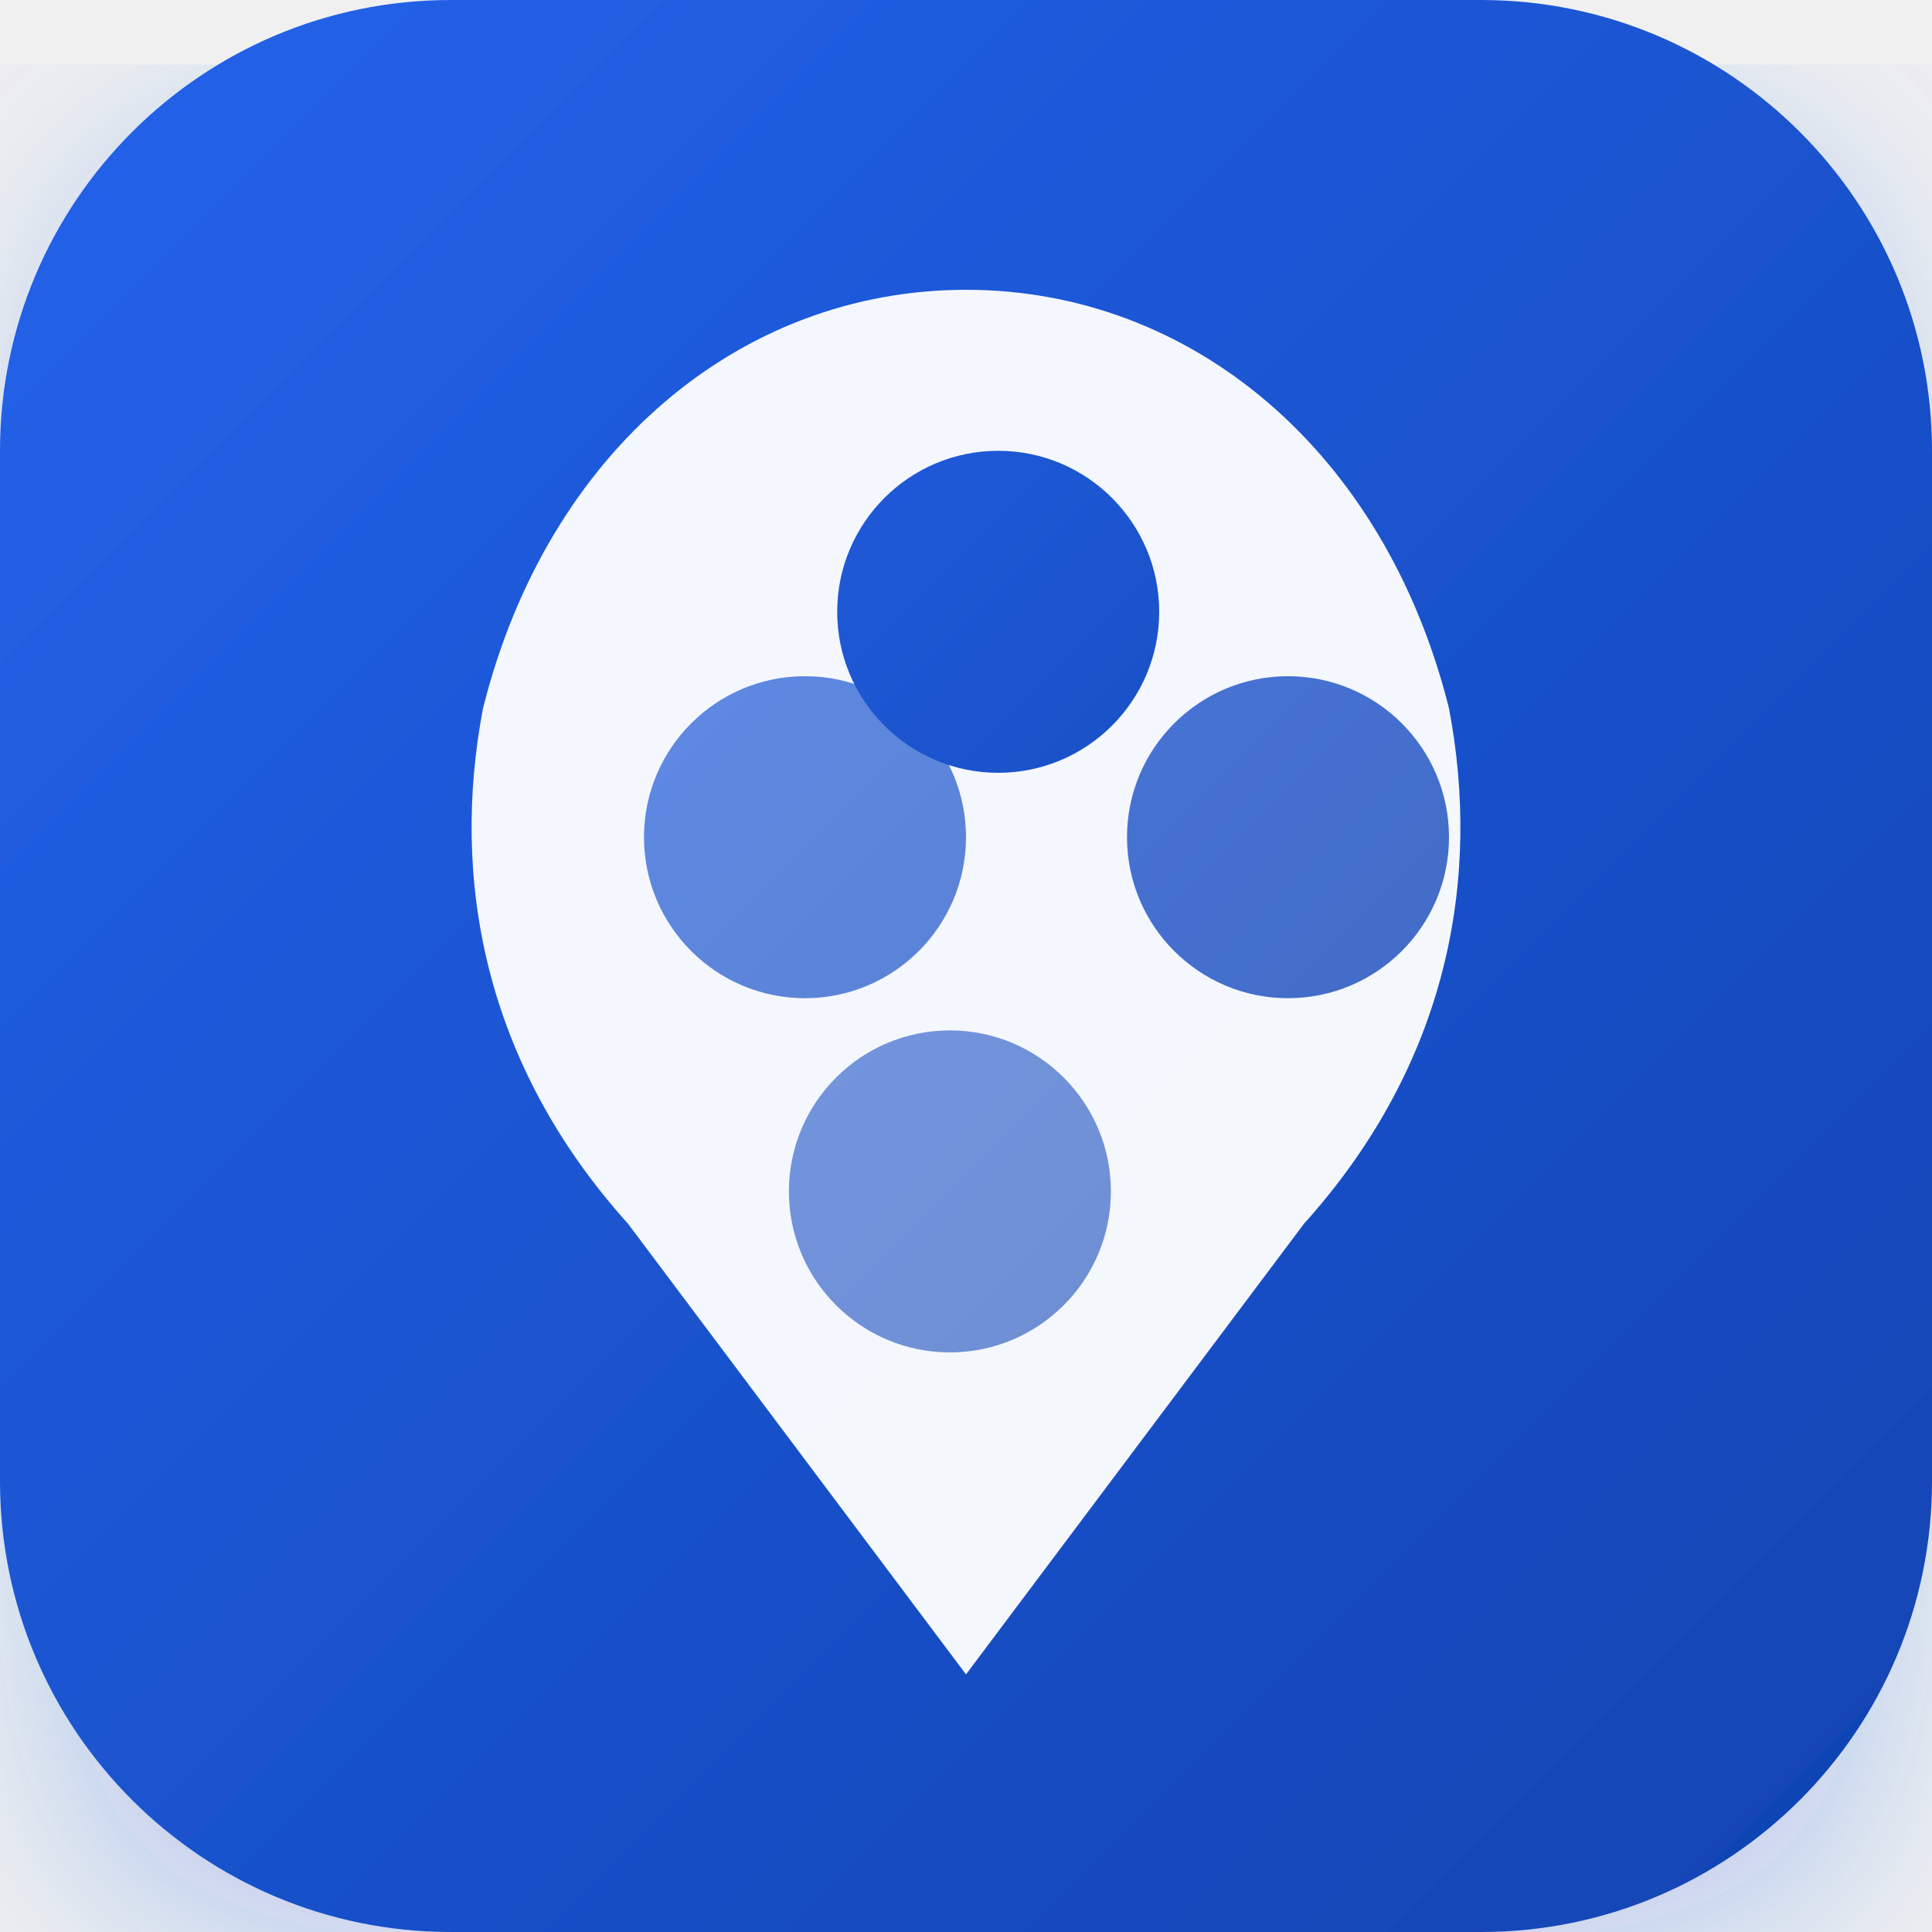
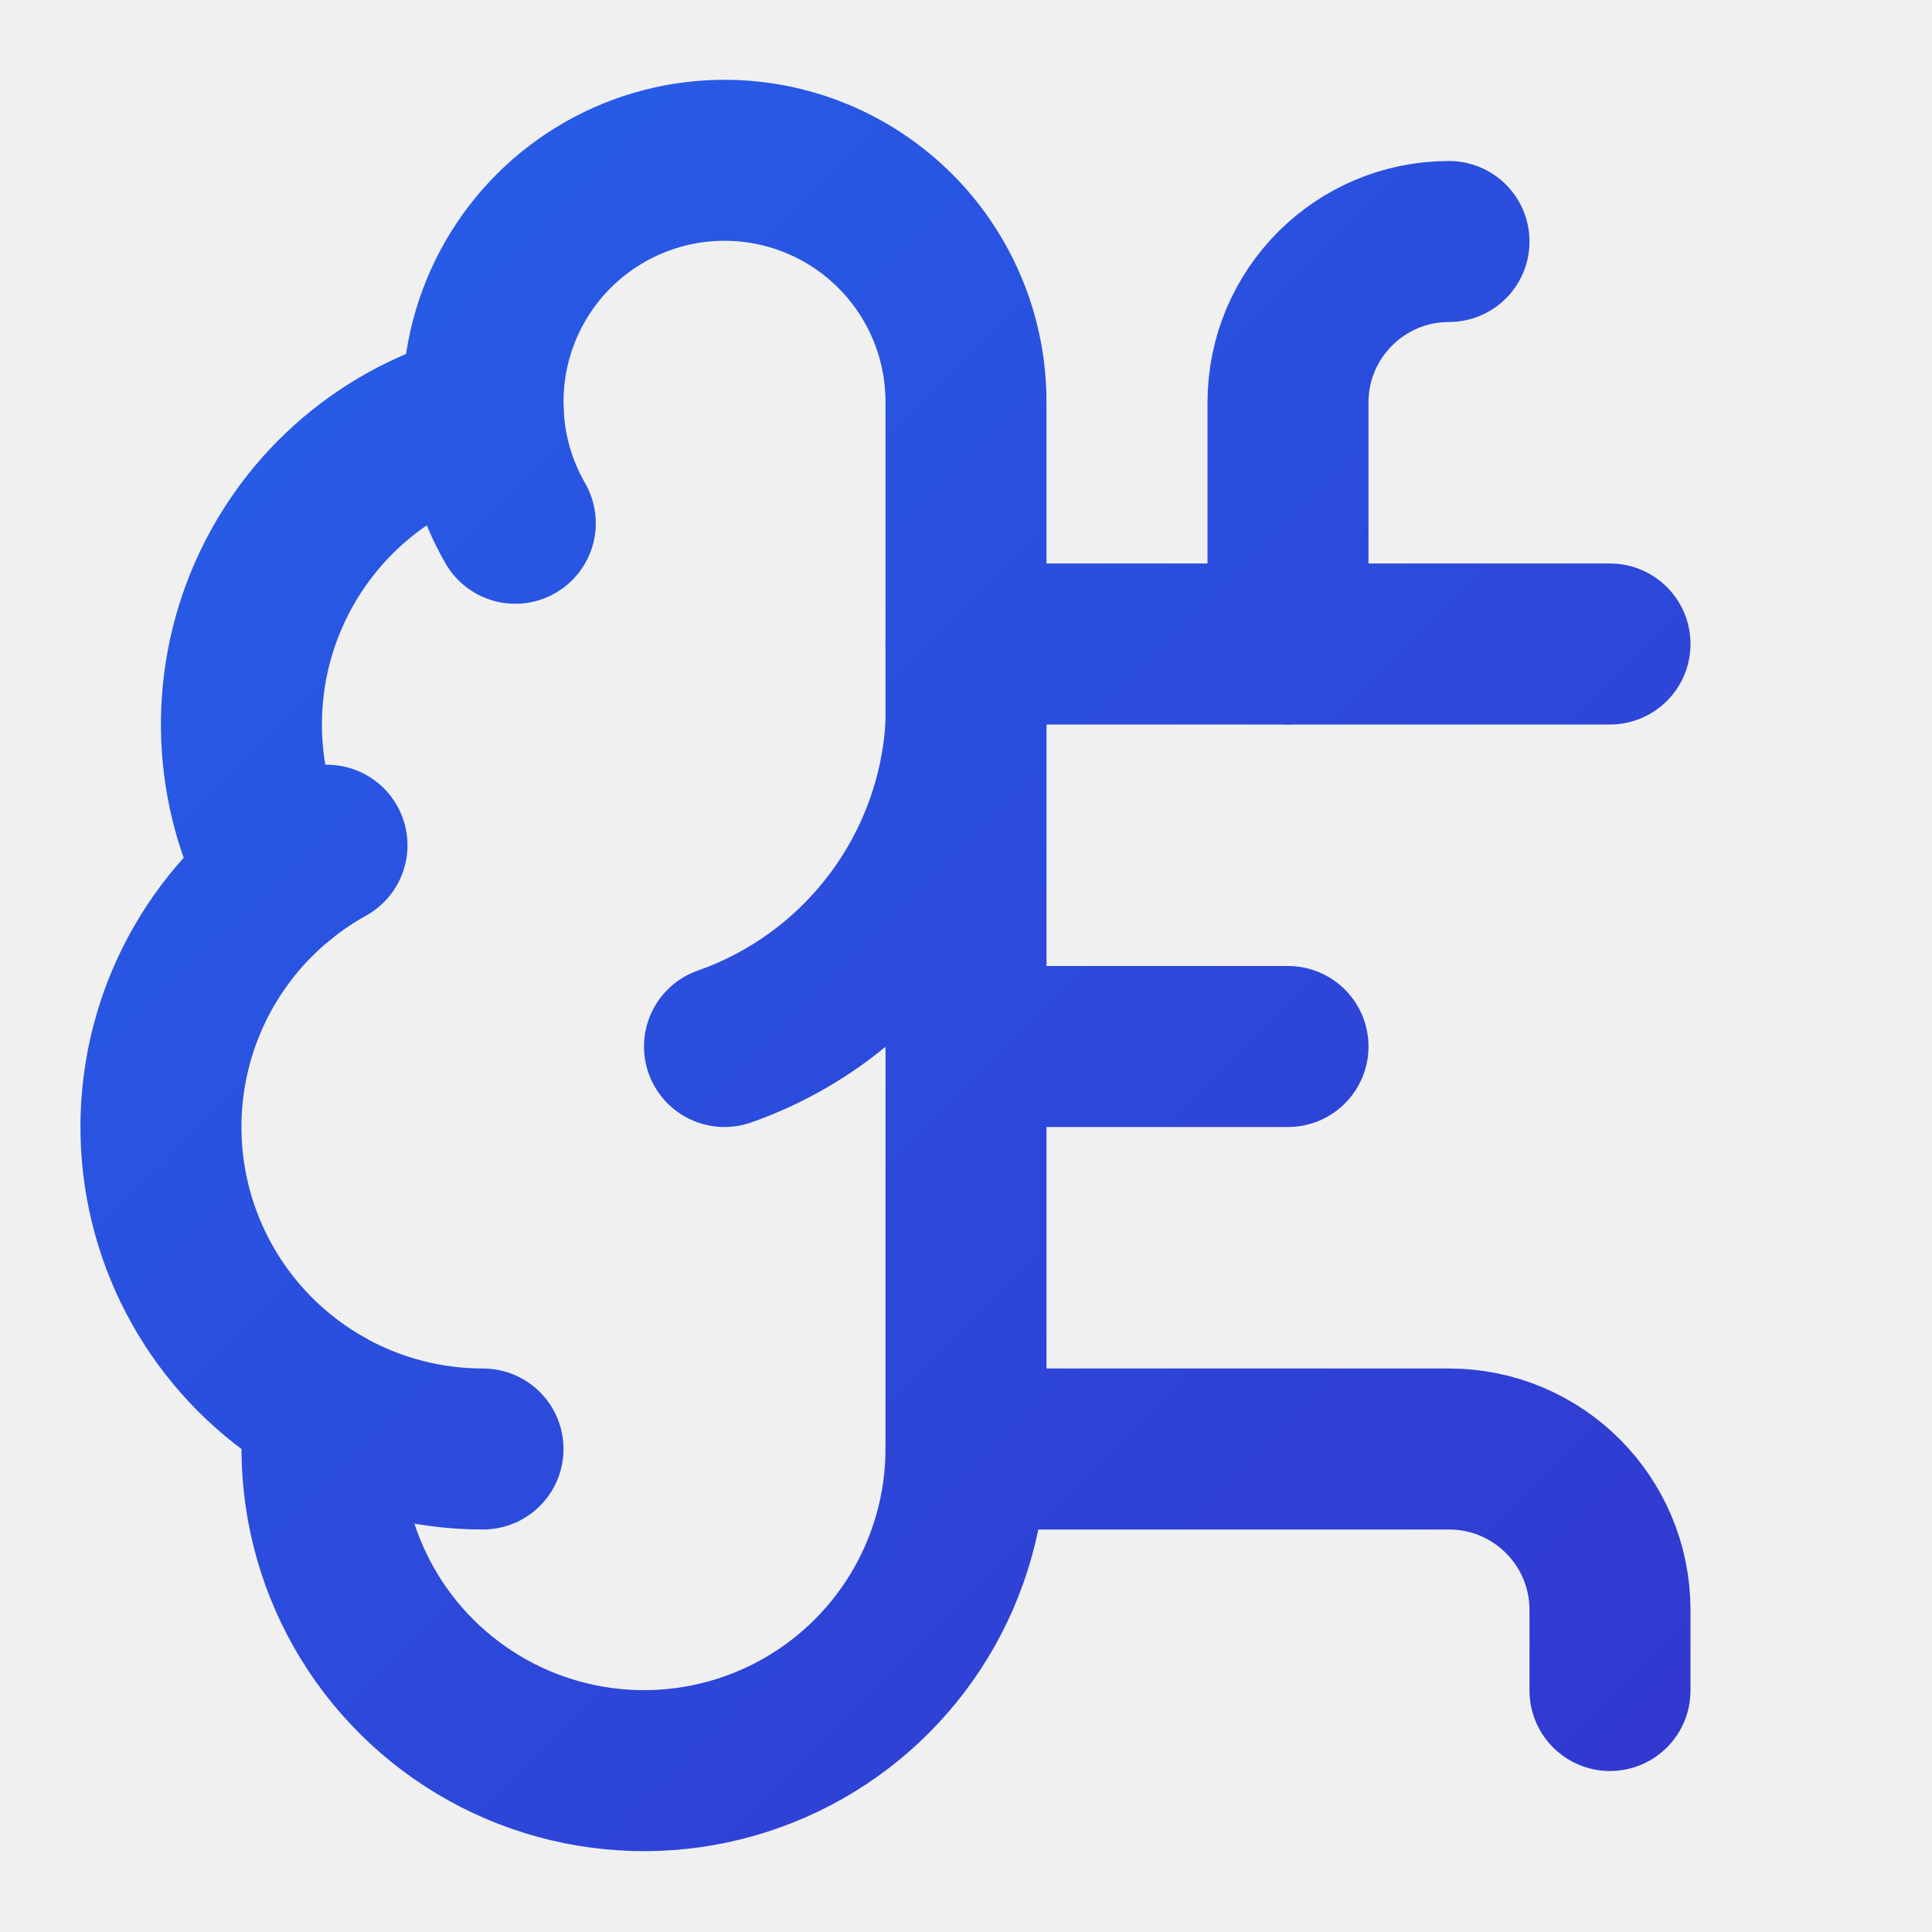
- <svg xmlns="http://www.w3.org/2000/svg" width="120" height="120" viewBox="0 0 120 120" fill="none">
+ <svg xmlns="http://www.w3.org/2000/svg" width="120" height="120" viewBox="0 0 24 24" fill="none" stroke="currentColor" stroke-width="2" stroke-linecap="round" stroke-linejoin="round">
  <defs>
-     <linearGradient id="logobg" x1="0" y1="0" x2="120" y2="120" gradientUnits="userSpaceOnUse">
+     <linearGradient id="grad" x1="0" y1="0" x2="24" y2="24" gradientUnits="userSpaceOnUse">
      <stop stop-color="hsl(221 83% 53%)" />
-       <stop offset="1" stop-color="hsl(221 83% 38%)" />
+       <stop offset="1" stop-color="hsl(240 60% 50%)" />
    </linearGradient>
-     <linearGradient id="logobrain" x1="20" y1="20" x2="100" y2="100" gradientUnits="userSpaceOnUse">
-       <stop stop-color="hsl(221 83% 53%)" />
-       <stop offset="1" stop-color="hsl(221 83% 35%)" />
-     </linearGradient>
-     <filter id="shadow" x="-10%" y="-10%" width="130%" height="130%">
-       <feDropShadow dx="0" dy="4" stdDeviation="8" flood-color="hsl(221 83% 53%)" flood-opacity="0.3" />
-     </filter>
  </defs>
-   <rect width="120" height="120" rx="28" fill="url(#logobg)" filter="url(#shadow)" />
-   <path d="M60 18C46 18 34 28 30 44c-2 10.5 0 22 9 32l21 28 21-28c9-10 11-21.5 9-32-4-16-16-26-30-26z" fill="white" opacity="0.95" />
-   <path d="M52 38c0-5.52 4.48-10 10-10s10 4.48 10 10-4.48 10-10 10-10-4.48-10-10z" fill="url(#logobrain)" />
-   <path d="M40 52c0-5.52 4.48-10 10-10s10 4.48 10 10-4.48 10-10 10-10-4.48-10-10z" fill="url(#logobrain)" opacity="0.7" />
-   <path d="M70 52c0-5.52 4.48-10 10-10s10 4.48 10 10-4.48 10-10 10-10-4.48-10-10z" fill="url(#logobrain)" opacity="0.8" />
-   <path d="M49 74c0-5.52 4.48-10 10-10s10 4.48 10 10-4.48 10-10 10-10-4.48-10-10z" fill="url(#logobrain)" opacity="0.6" />
+   <g stroke="url(#grad)">
+     <path d="M12 5a3 3 0 1 0-5.997.125 4 4 0 0 0-2.526 5.77 4 4 0 0 0 .556 6.588A4 4 0 1 0 12 18Z" />
+     <path d="M9 13a4.5 4.5 0 0 0 3-4" />
+     <path d="M6.003 5.125A3 3 0 0 0 6.401 6.5" />
+     <path d="M3.477 10.896a4 4 0 0 1 .585-.396" />
+     <path d="M6 18a4 4 0 0 1-1.967-.516" />
+     <path d="M12 13h4" />
+     <path d="M12 18h6a2 2 0 0 1 2 2v1" />
+     <path d="M12 8h8" />
+     <path d="M16 8V5a2 2 0 0 1 2-2" />
+     <circle cx="16" cy="13" r=".5" fill="url(#grad)" stroke="none" />
+     <circle cx="18" cy="3" r=".5" fill="url(#grad)" stroke="none" />
+     <circle cx="20" cy="21" r=".5" fill="url(#grad)" stroke="none" />
+     <circle cx="20" cy="8" r=".5" fill="url(#grad)" stroke="none" />
+   </g>
</svg>
